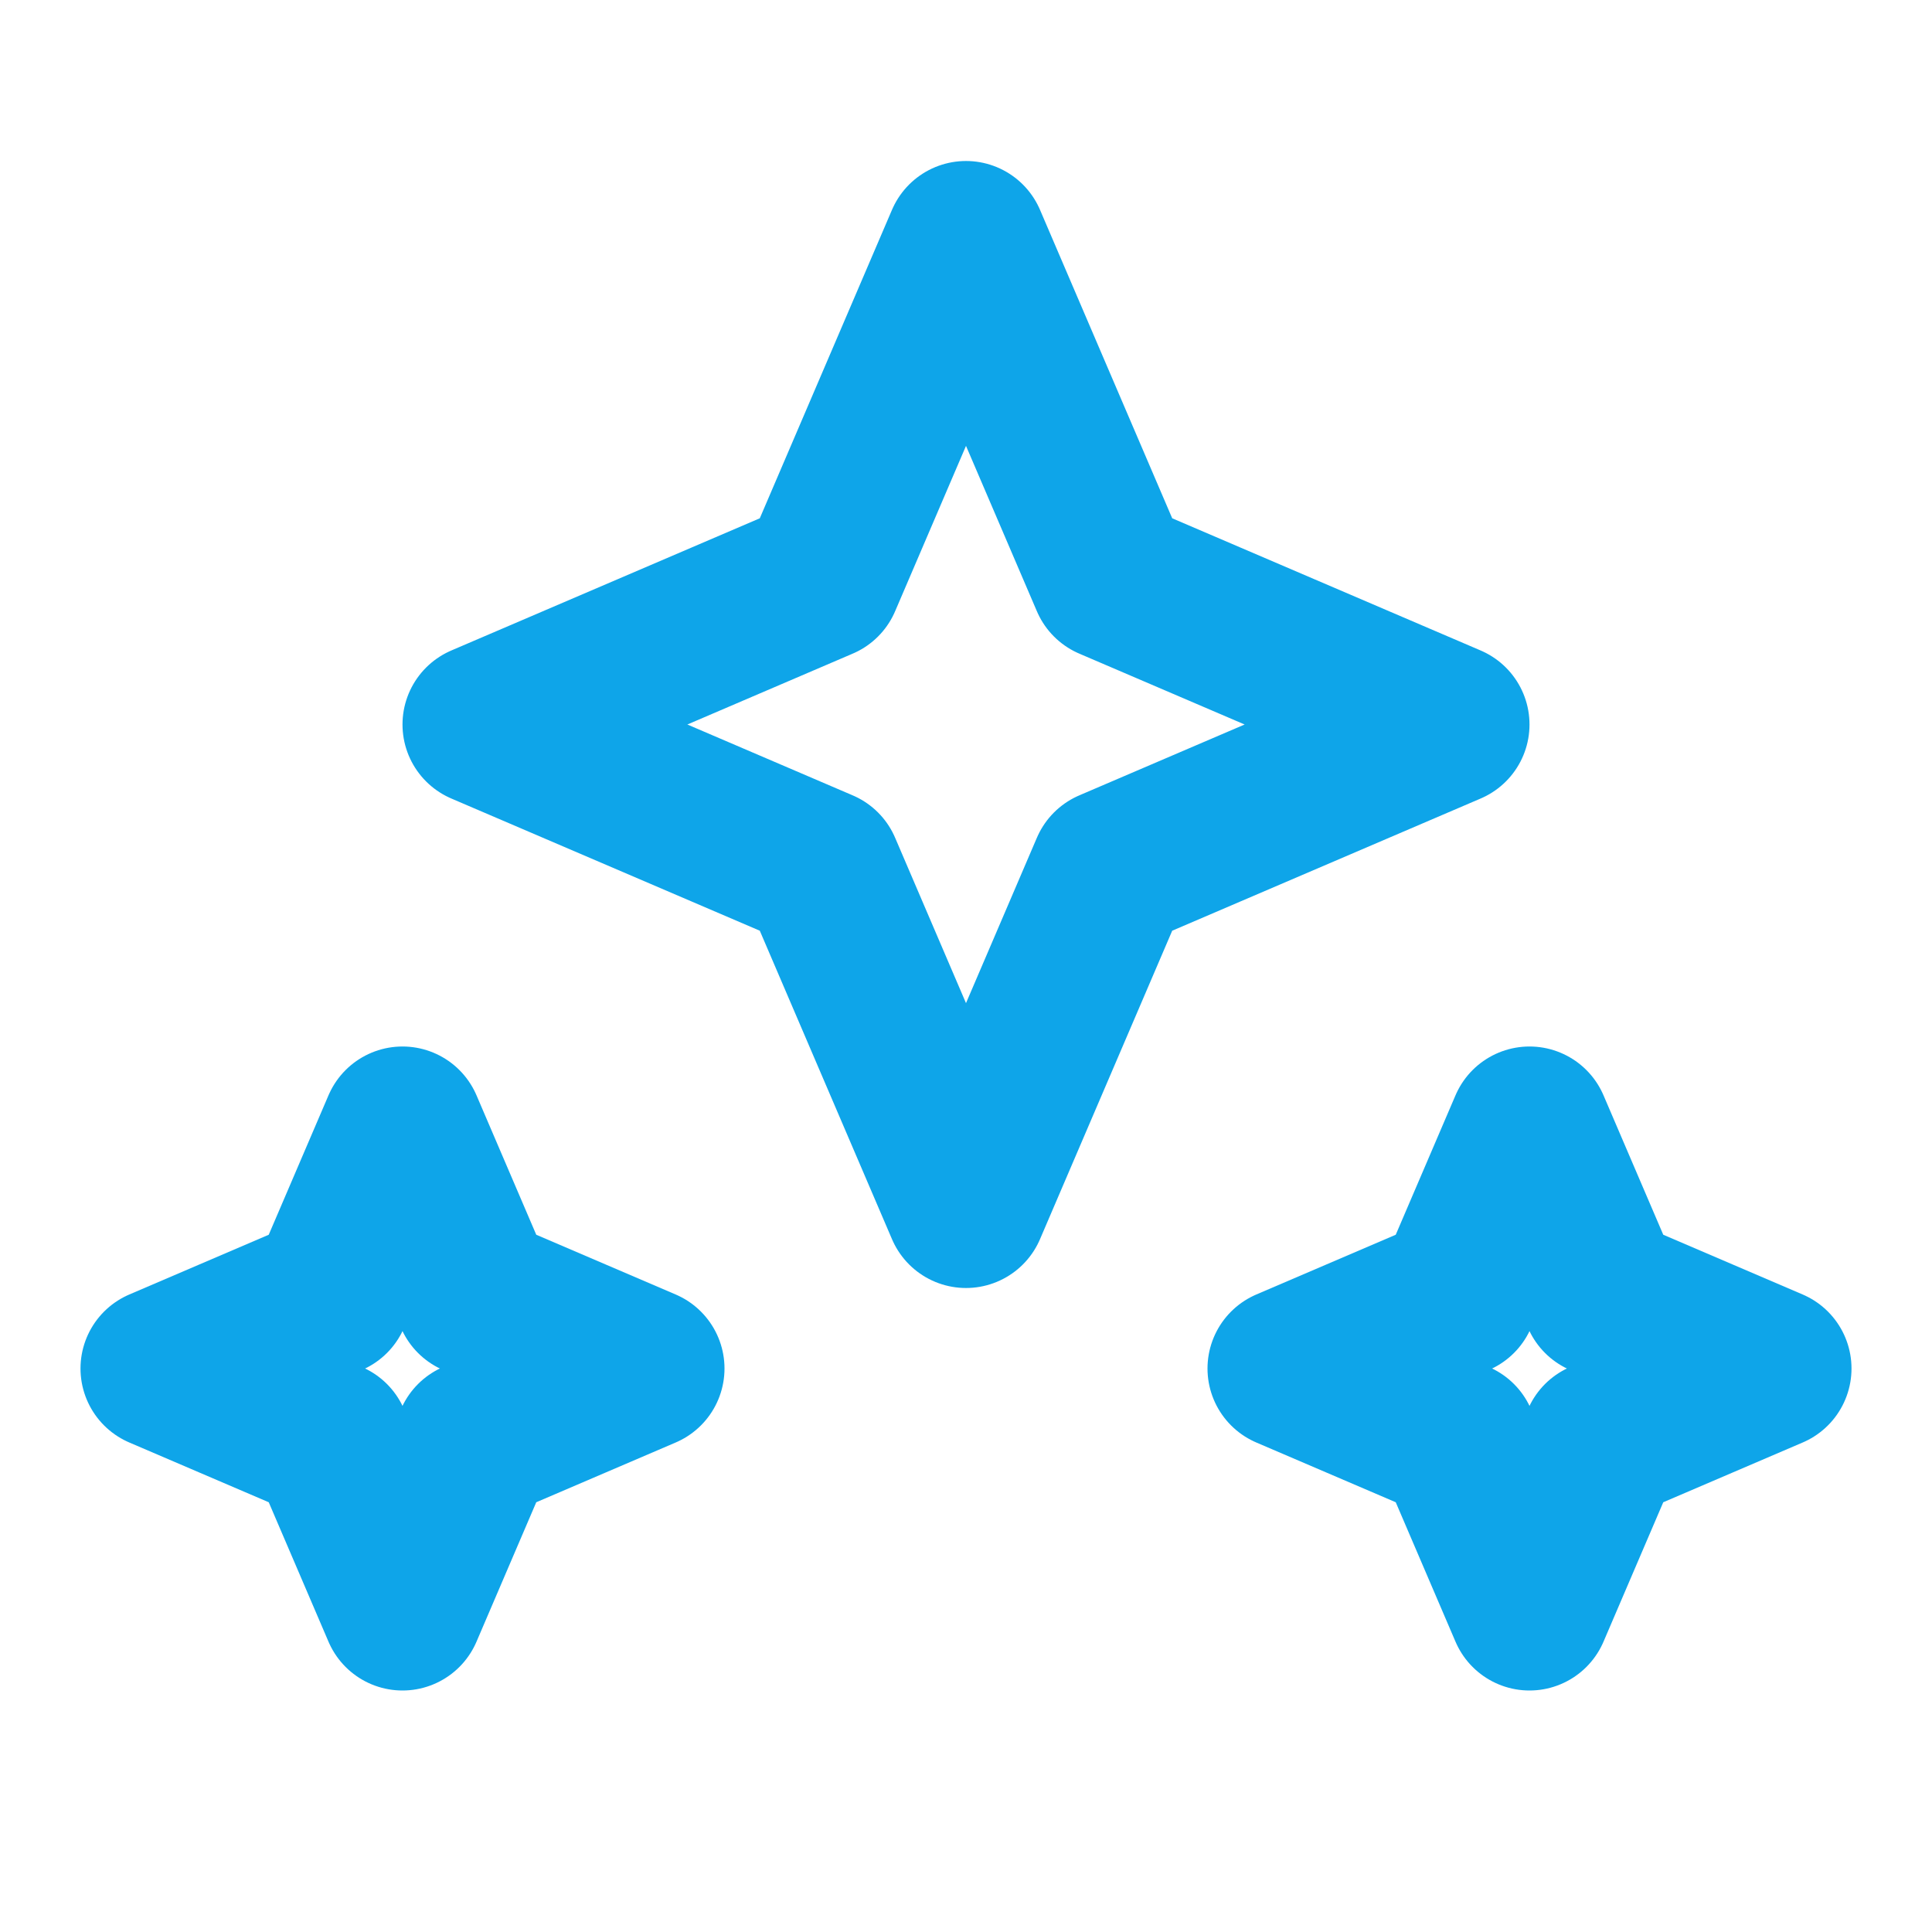
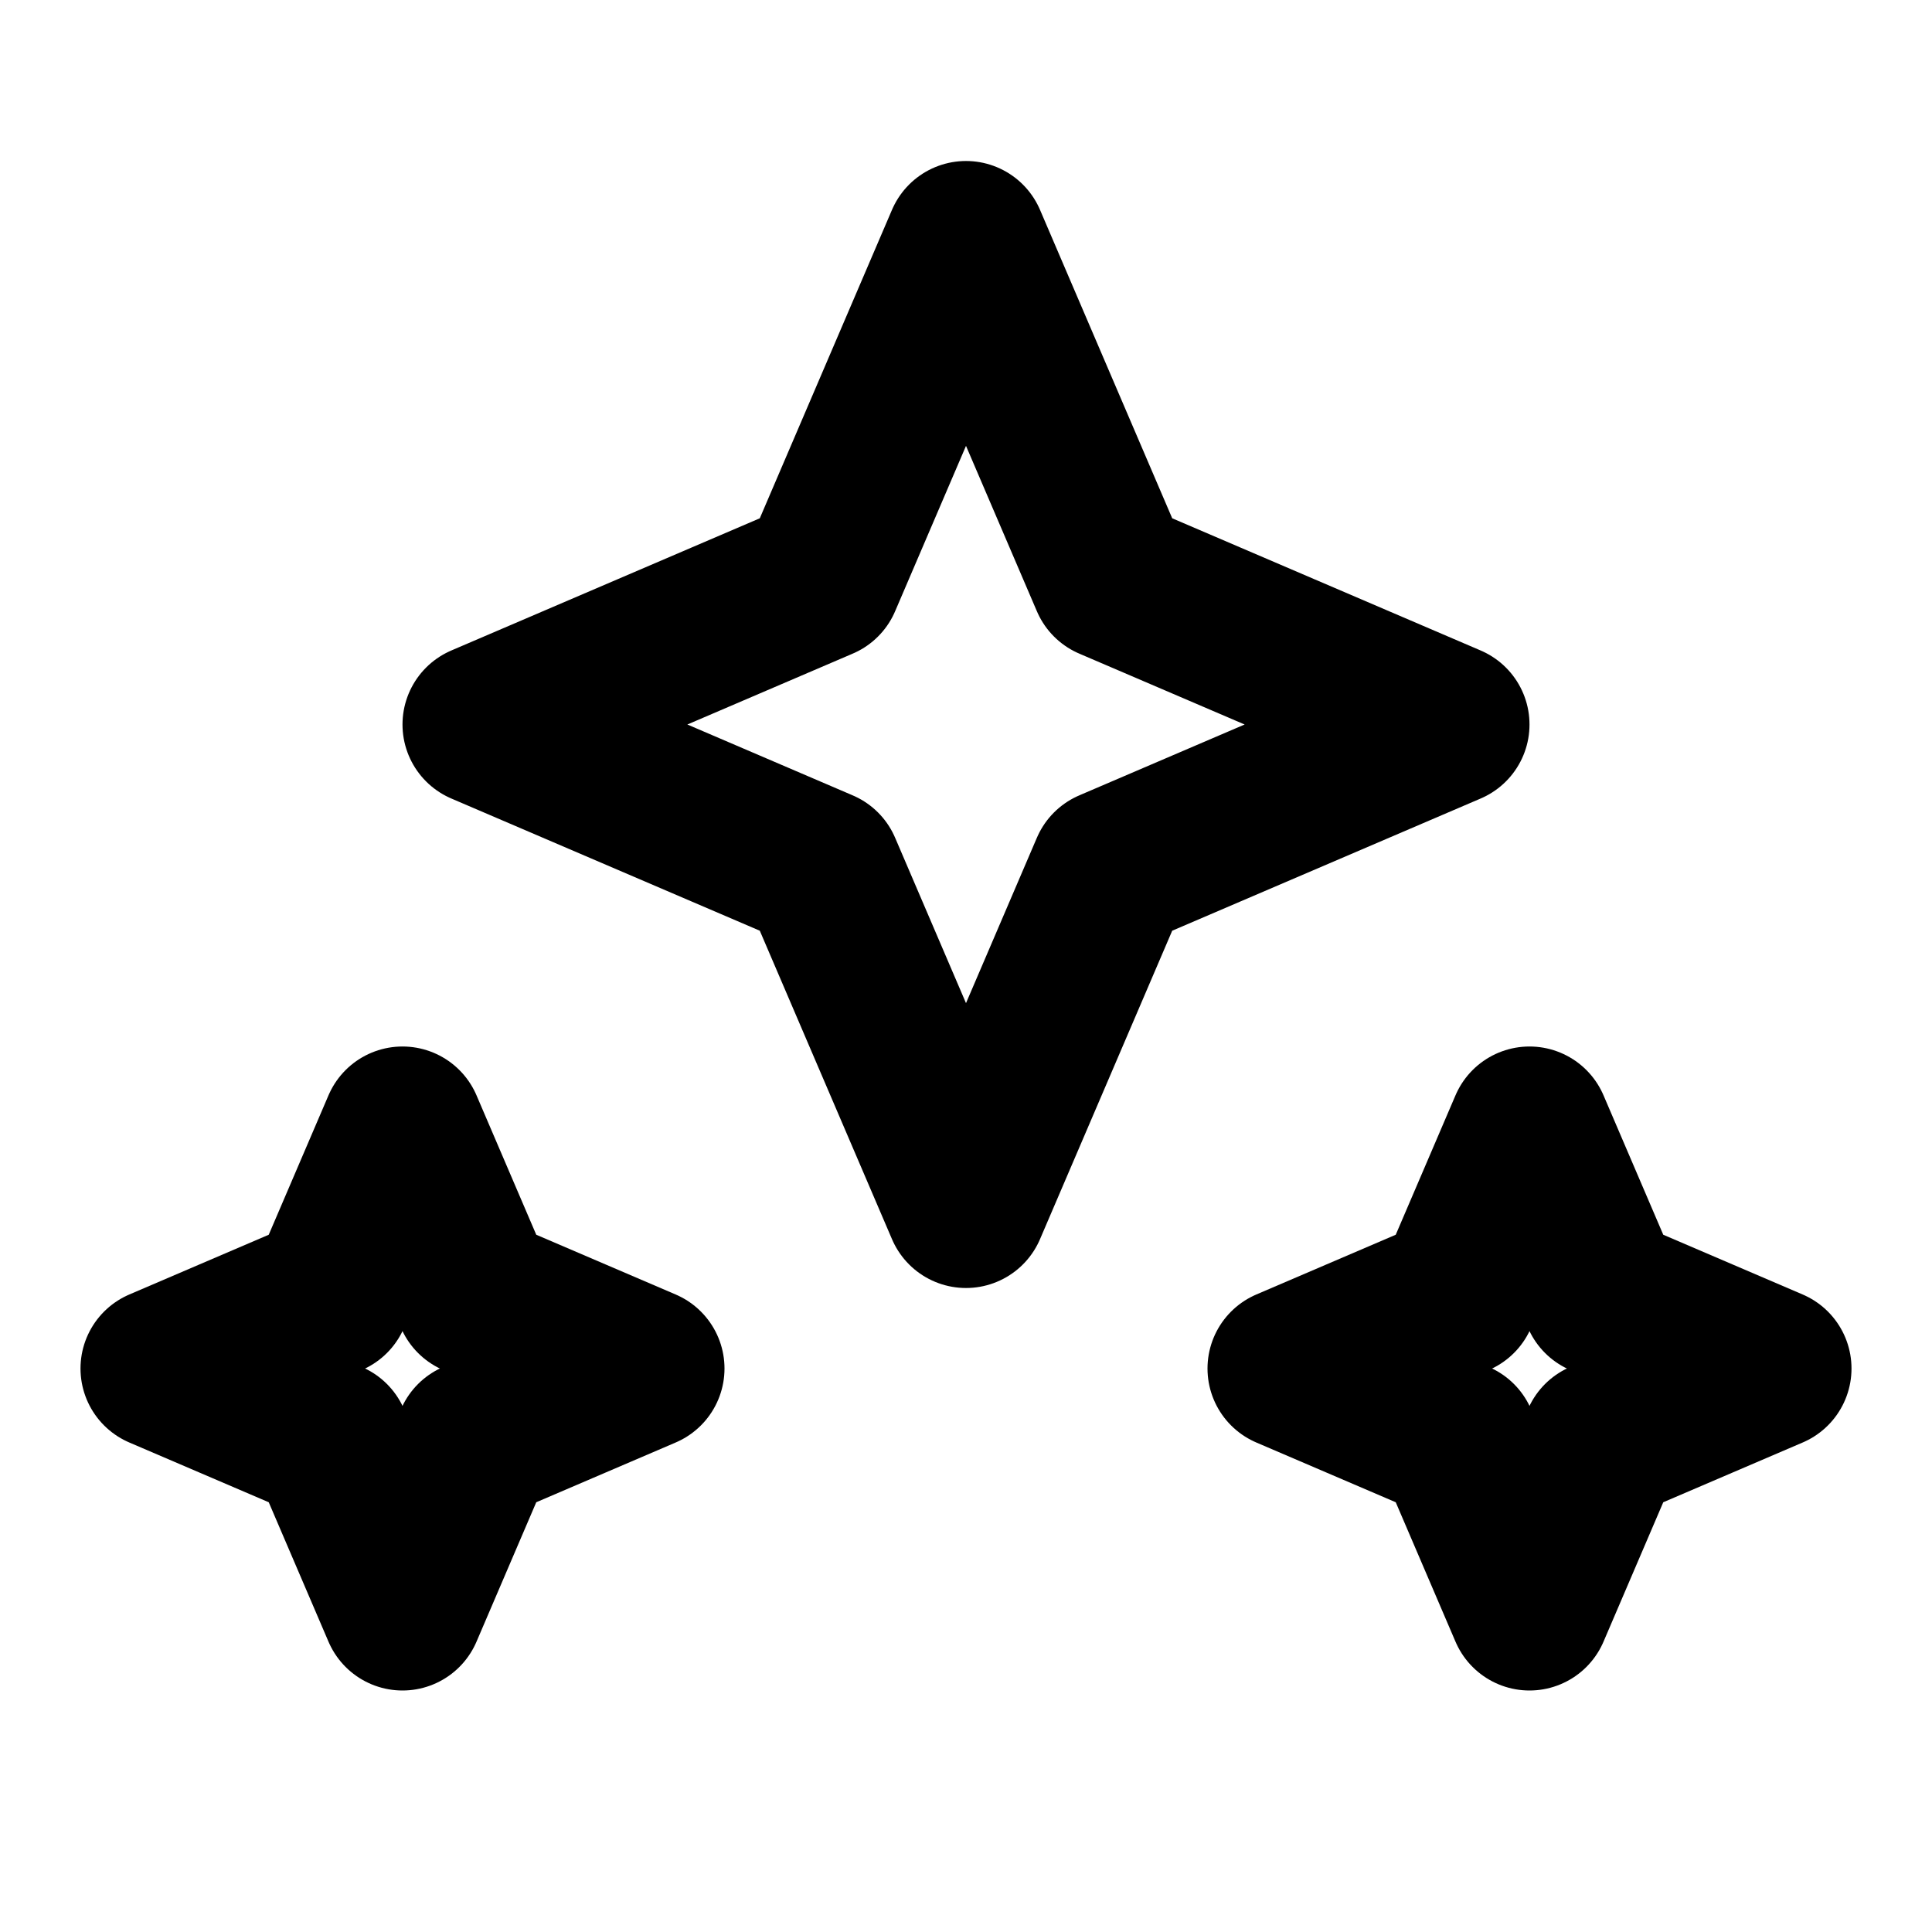
- <svg xmlns="http://www.w3.org/2000/svg" width="24" height="24" viewBox="0 0 24 24" fill="none" stroke="#0EA5E9" stroke-width="2" stroke-linecap="round" stroke-linejoin="round">
+ <svg xmlns="http://www.w3.org/2000/svg" width="24" height="24" viewBox="0 0 24 24" fill="none" stroke="currentColor" stroke-width="2" stroke-linecap="round" stroke-linejoin="round">
  <path d="M12 3l1.8 4.2L18 9l-4.2 1.8L12 15l-1.8-4.2L6 9l4.2-1.8z" />
  <path d="M19 14l.9 2.1L22 17l-2.1.9L19 20l-.9-2.1L16 17l2.1-.9z" />
  <path d="M5 14l.9 2.1L8 17l-2.1.9L5 20l-.9-2.1L2 17l2.1-.9z" />
</svg>
